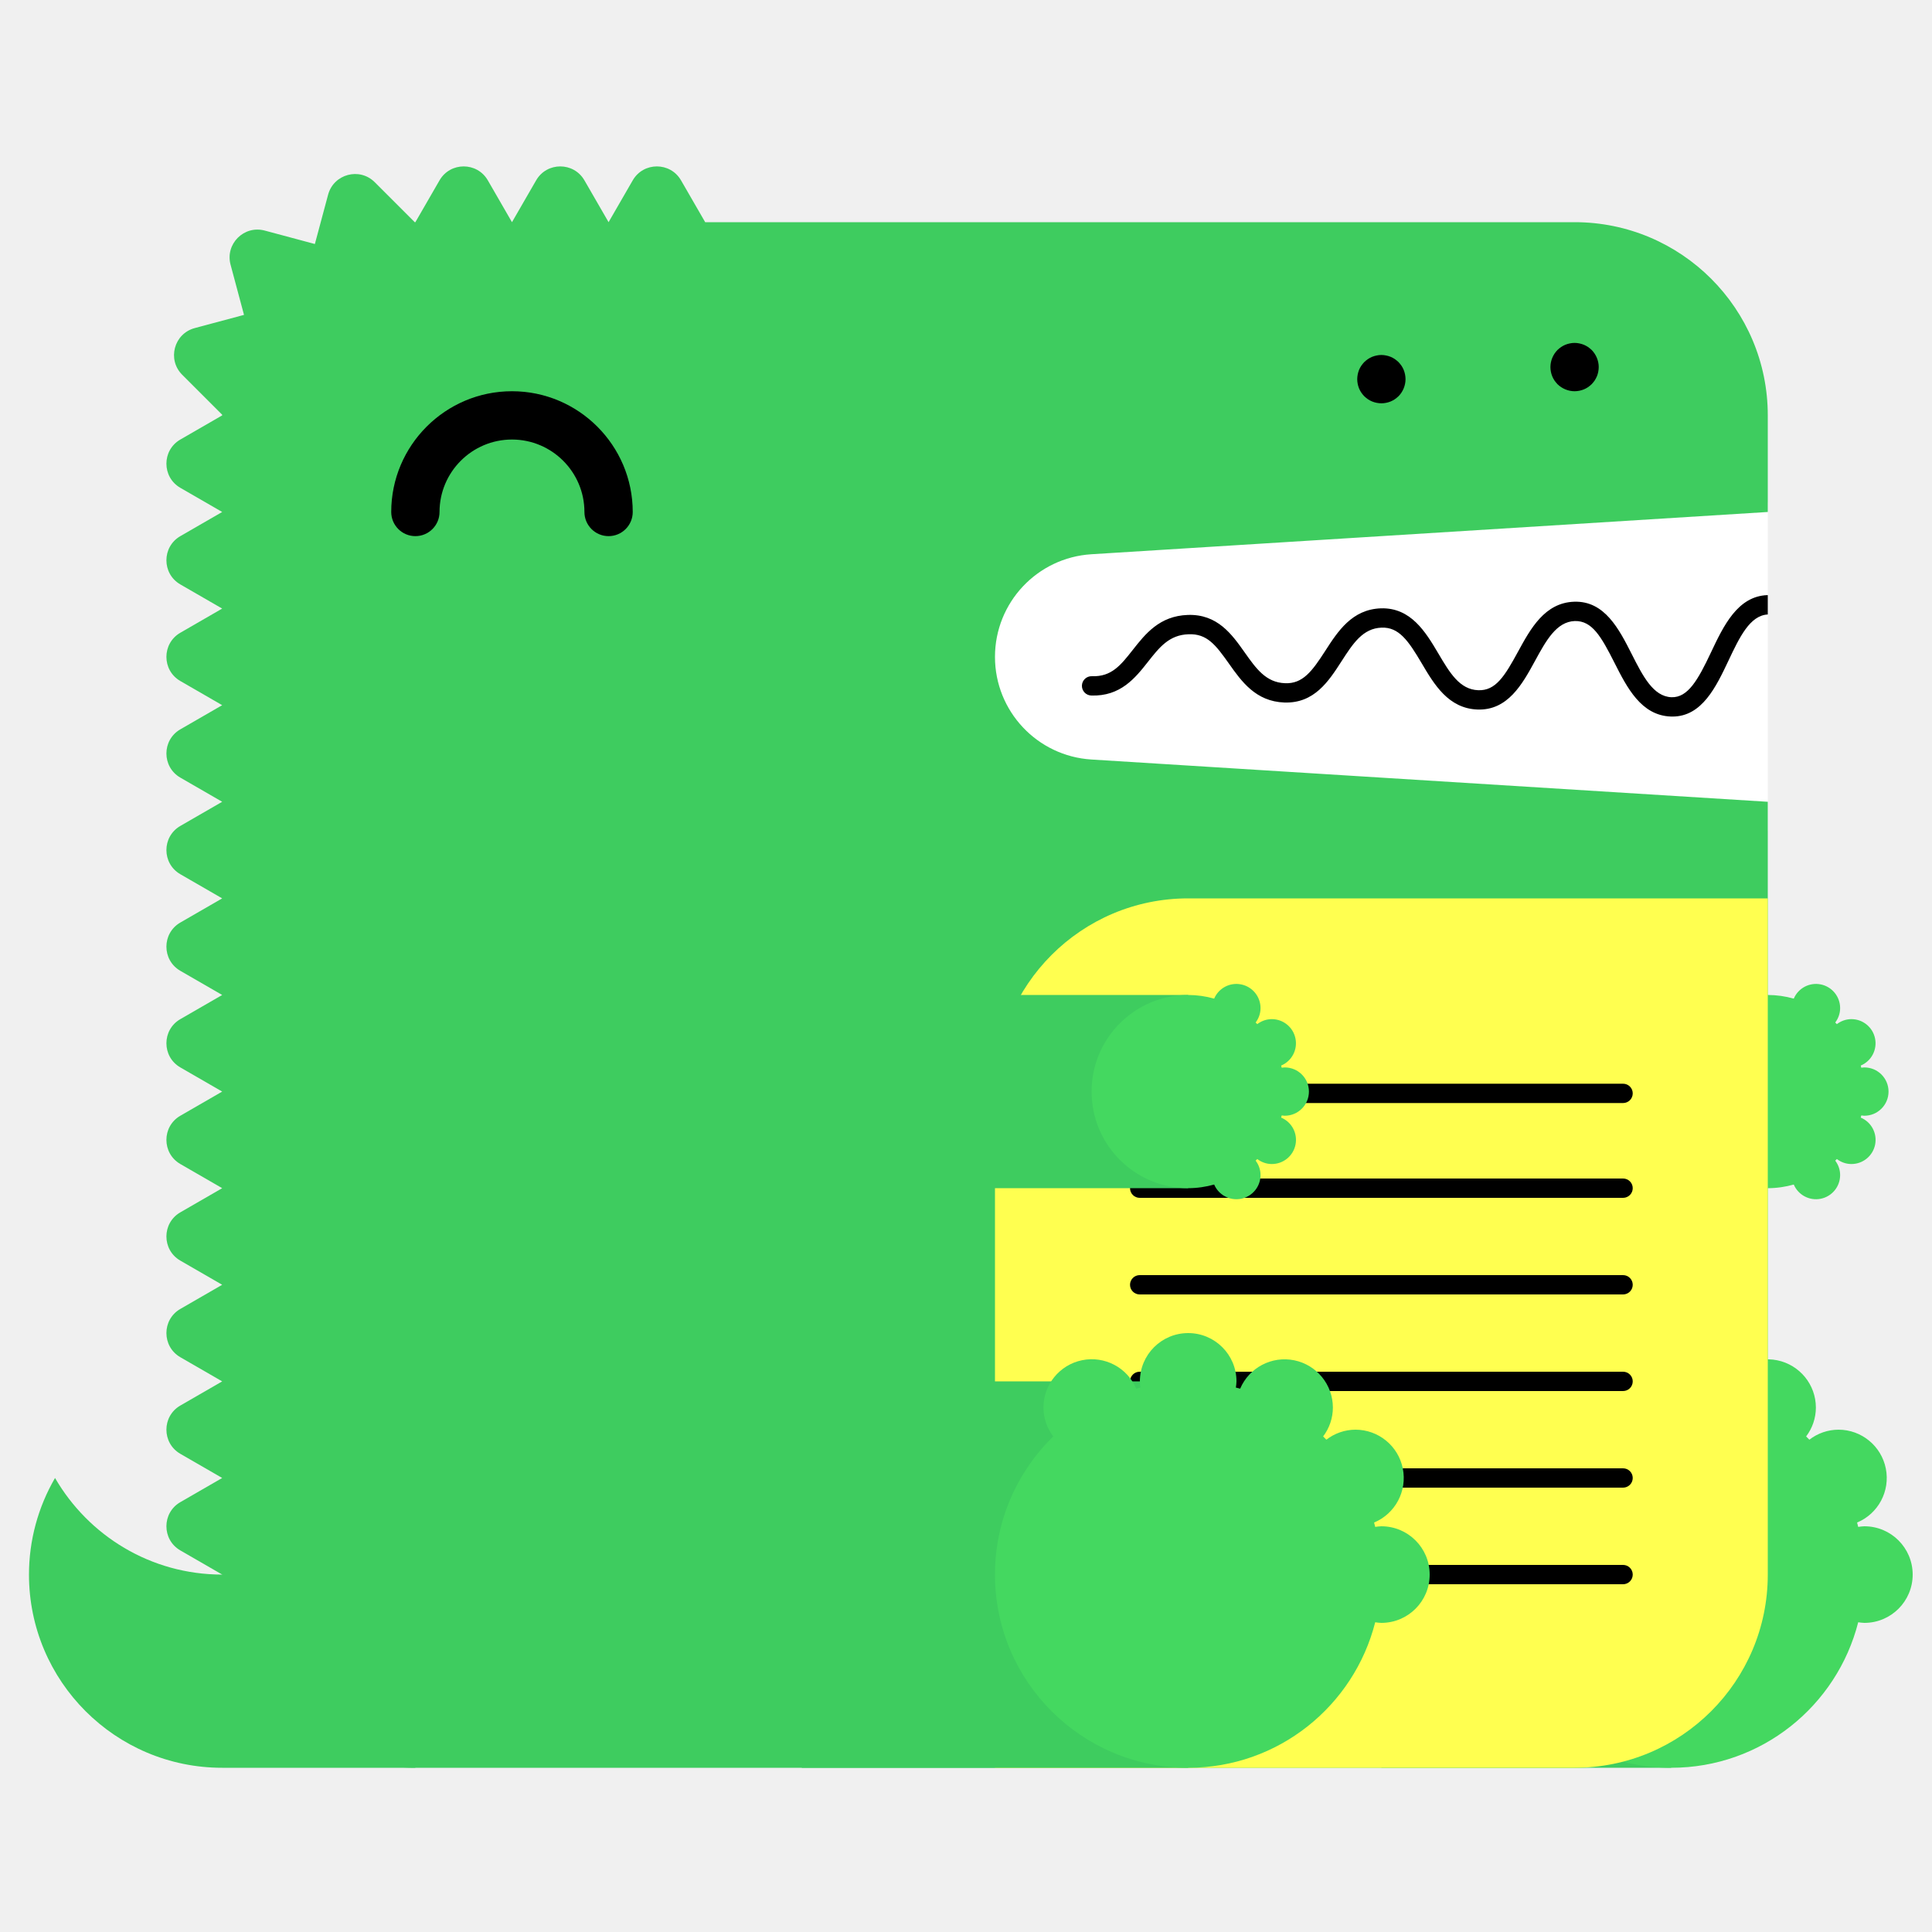
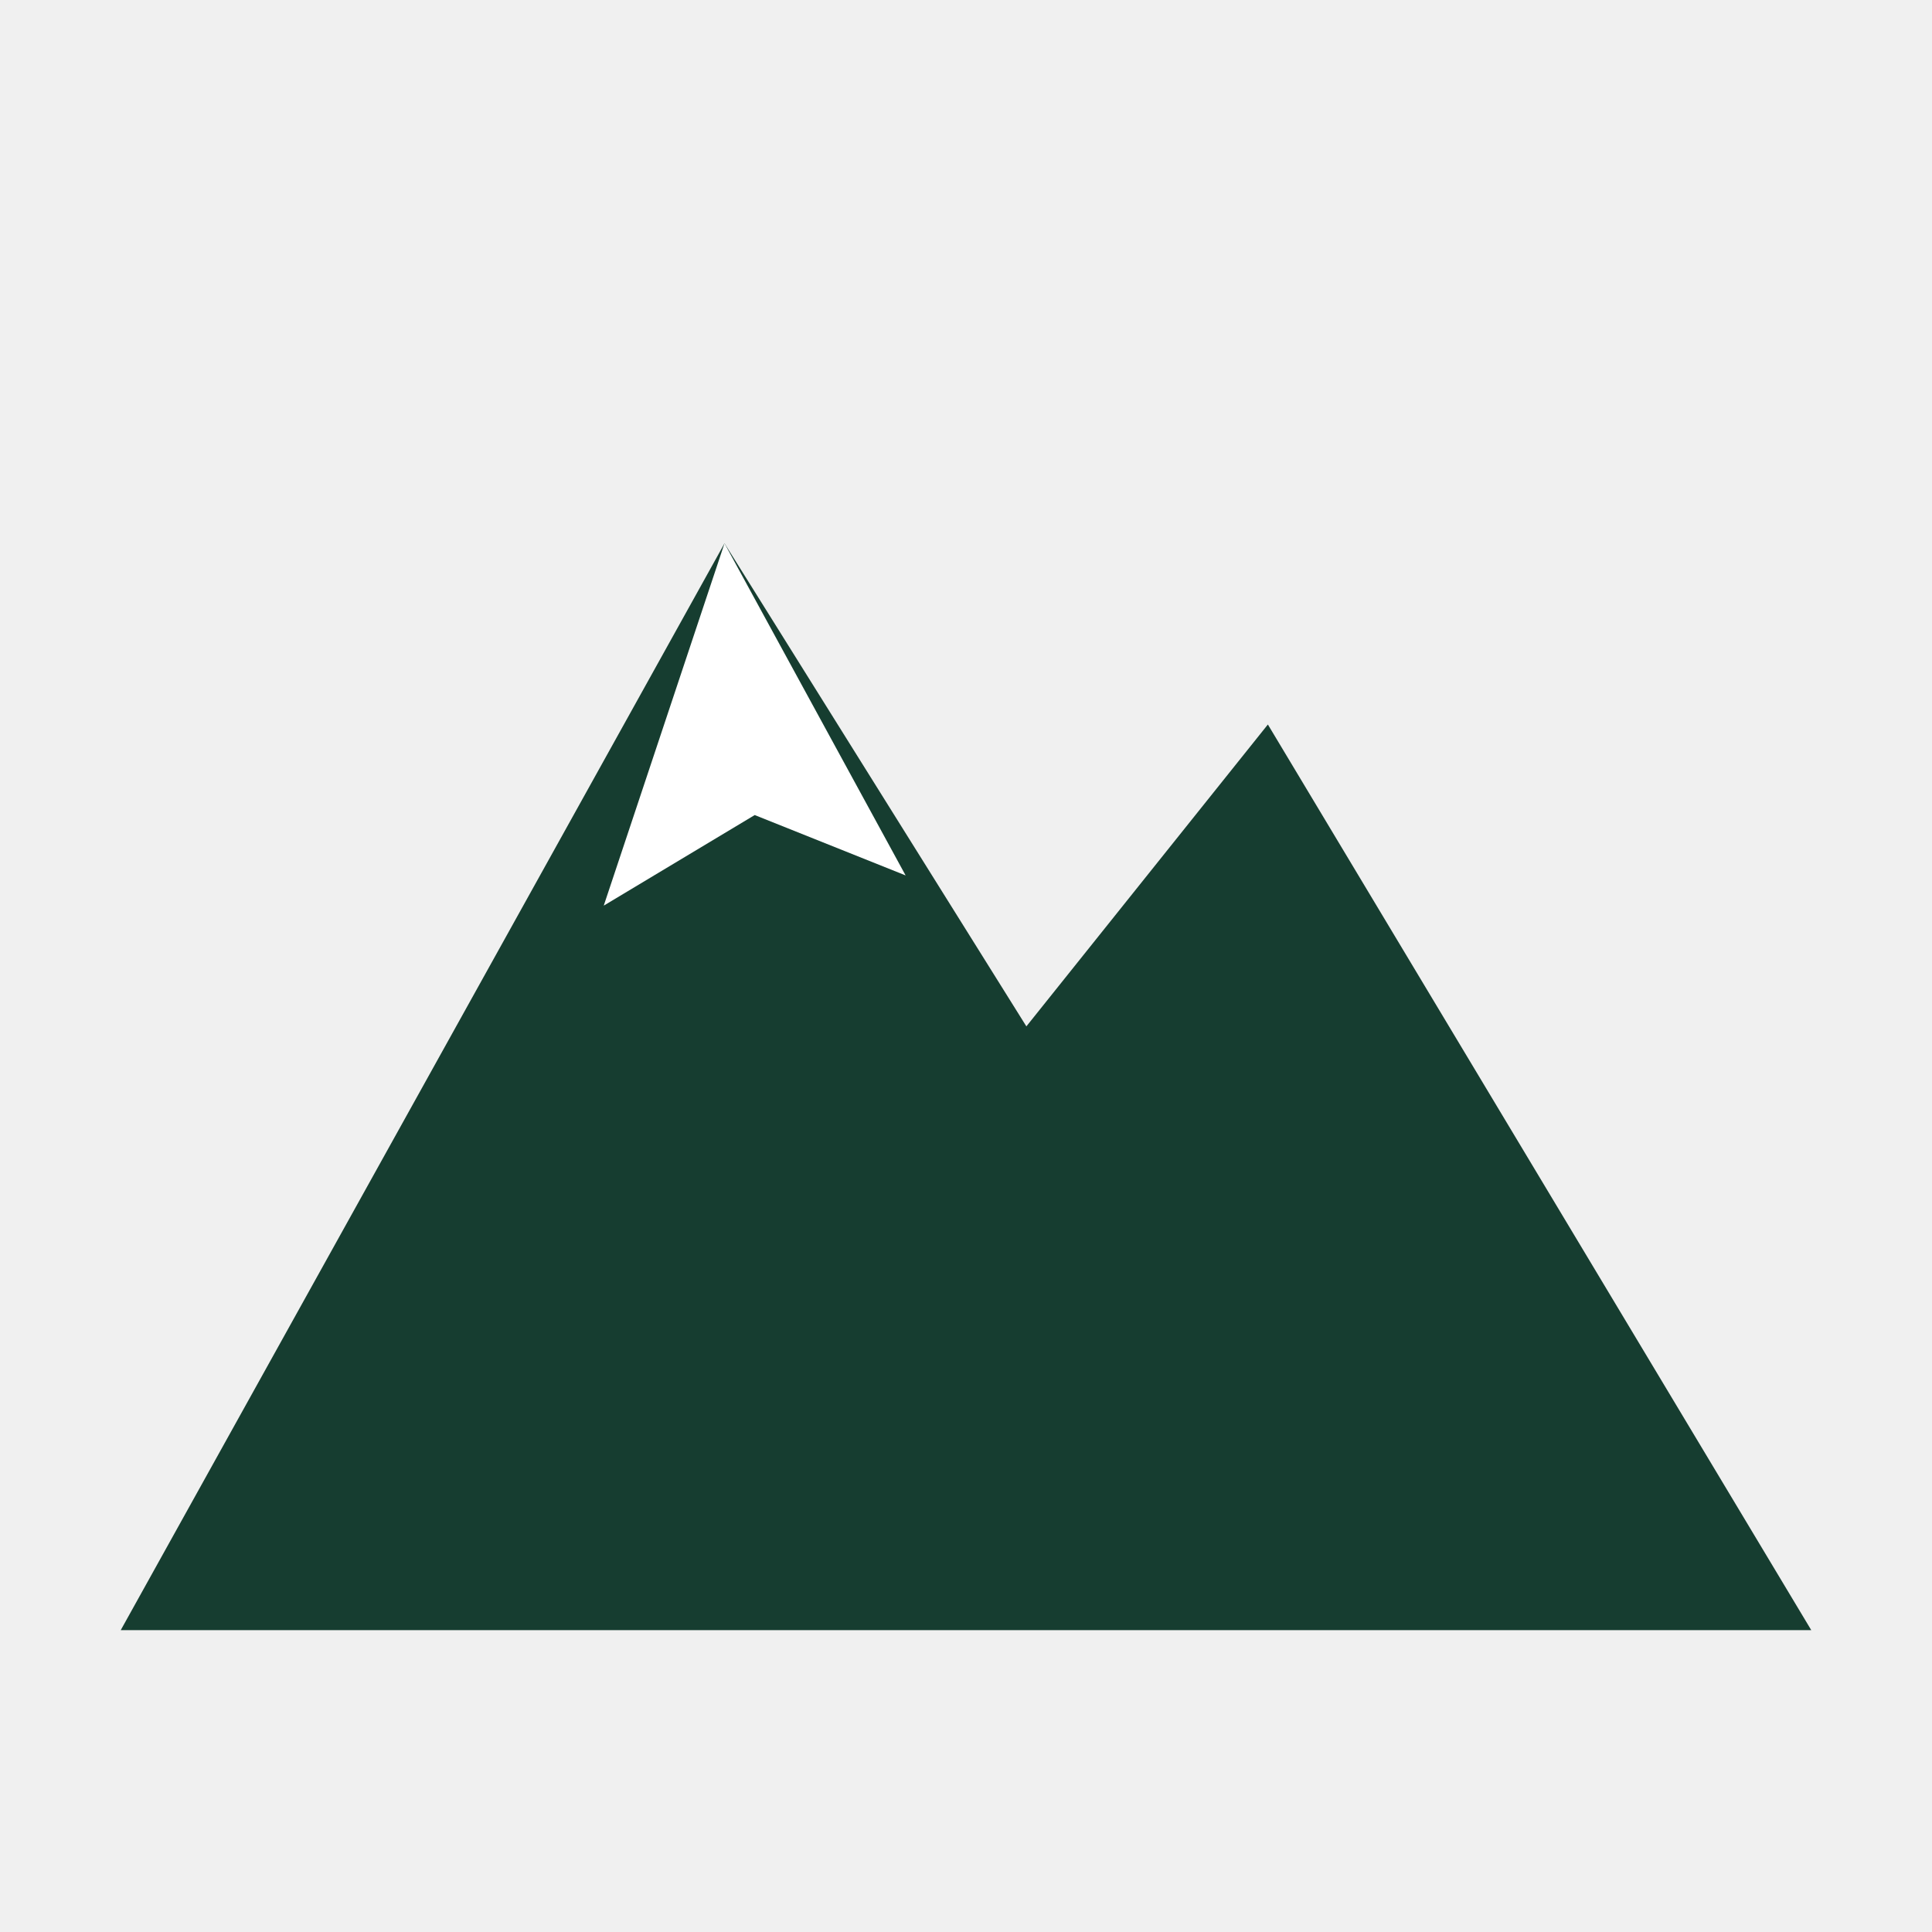
- <svg xmlns="http://www.w3.org/2000/svg" width="200" height="200" viewBox="0 0 200 200">
-   <g fill="none" fill-rule="evenodd">
-     <path fill="#FFF" d="M99 52h84v34H99z" />
-     <path d="M23 163c-7.398 0-13.843-4.027-17.303-10A19.886 19.886 0 0 0 3 163c0 11.046 8.954 20 20 20h20v-20H23z" fill="#3ECC5F" />
-     <path d="M112.98 57.376L183 53V43c0-11.046-8.954-20-20-20H73l-2.5-4.33c-1.112-1.925-3.889-1.925-5 0L63 23l-2.5-4.33c-1.111-1.925-3.889-1.925-5 0L53 23l-2.5-4.33c-1.111-1.925-3.889-1.925-5 0L43 23c-.022 0-.042.003-.065.003l-4.142-4.141c-1.57-1.571-4.252-.853-4.828 1.294l-1.369 5.104-5.192-1.392c-2.148-.575-4.111 1.389-3.535 3.536l1.39 5.193-5.102 1.367c-2.148.576-2.867 3.259-1.296 4.83l4.142 4.142c0 .021-.003.042-.003.064l-4.33 2.5c-1.925 1.111-1.925 3.889 0 5L23 53l-4.33 2.5c-1.925 1.111-1.925 3.889 0 5L23 63l-4.33 2.5c-1.925 1.111-1.925 3.889 0 5L23 73l-4.33 2.5c-1.925 1.111-1.925 3.889 0 5L23 83l-4.33 2.5c-1.925 1.111-1.925 3.889 0 5L23 93l-4.33 2.5c-1.925 1.111-1.925 3.889 0 5L23 103l-4.33 2.5c-1.925 1.111-1.925 3.889 0 5L23 113l-4.33 2.5c-1.925 1.111-1.925 3.889 0 5L23 123l-4.33 2.5c-1.925 1.111-1.925 3.889 0 5L23 133l-4.33 2.5c-1.925 1.111-1.925 3.889 0 5L23 143l-4.33 2.5c-1.925 1.111-1.925 3.889 0 5L23 153l-4.33 2.5c-1.925 1.111-1.925 3.889 0 5L23 163c0 11.046 8.954 20 20 20h120c11.046 0 20-8.954 20-20V83l-70.02-4.376A10.645 10.645 0 0 1 103 68c0-5.621 4.37-10.273 9.98-10.624" fill="#3ECC5F" />
-     <path fill="#3ECC5F" d="M143 183h30v-40h-30z" />
-     <path d="M193 158c-.219 0-.428.037-.639.064-.038-.15-.074-.301-.116-.451A5 5 0 0 0 190.32 148a4.96 4.96 0 0 0-3.016 1.036 26.531 26.531 0 0 0-.335-.336 4.955 4.955 0 0 0 1.011-2.987 5 5 0 0 0-9.599-1.959c-.148-.042-.297-.077-.445-.115.027-.211.064-.42.064-.639a5 5 0 0 0-5-5 5 5 0 0 0-5 5c0 .219.037.428.064.639-.148.038-.297.073-.445.115a4.998 4.998 0 0 0-9.599 1.959c0 1.125.384 2.151 1.011 2.987-3.717 3.632-6.031 8.693-6.031 14.3 0 11.046 8.954 20 20 20 9.339 0 17.16-6.41 19.361-15.064.211.027.42.064.639.064a5 5 0 0 0 5-5 5 5 0 0 0-5-5" fill="#44D860" />
-     <path fill="#3ECC5F" d="M153 123h30v-20h-30z" />
-     <path d="M193 115.5a2.5 2.5 0 1 0 0-5c-.109 0-.214.019-.319.032-.02-.075-.037-.15-.058-.225a2.501 2.501 0 0 0-.963-4.807c-.569 0-1.088.197-1.508.518a6.653 6.653 0 0 0-.168-.168c.314-.417.506-.931.506-1.494a2.5 2.5 0 0 0-4.8-.979A9.987 9.987 0 0 0 183 103c-5.522 0-10 4.478-10 10s4.478 10 10 10c.934 0 1.833-.138 2.69-.377a2.5 2.5 0 0 0 4.8-.979c0-.563-.192-1.077-.506-1.494.057-.055.113-.111.168-.168.42.321.939.518 1.508.518a2.5 2.5 0 0 0 .963-4.807c.021-.074.038-.15.058-.225.105.013.21.032.319.032" fill="#44D860" />
-     <path d="M63 55.5a2.5 2.5 0 0 1-2.5-2.5c0-4.136-3.364-7.5-7.5-7.5s-7.5 3.364-7.5 7.5a2.5 2.5 0 1 1-5 0c0-6.893 5.607-12.5 12.5-12.5S65.5 46.107 65.5 53a2.5 2.5 0 0 1-2.5 2.5" fill="#000" />
-     <path d="M103 183h60c11.046 0 20-8.954 20-20V93h-60c-11.046 0-20 8.954-20 20v70z" fill="#FFFF50" />
-     <path d="M168.02 124h-50.04a1 1 0 1 1 0-2h50.04a1 1 0 1 1 0 2m0 20h-50.04a1 1 0 1 1 0-2h50.04a1 1 0 1 1 0 2m0 20h-50.04a1 1 0 1 1 0-2h50.04a1 1 0 1 1 0 2m0-49.814h-50.04a1 1 0 1 1 0-2h50.04a1 1 0 1 1 0 2m0 19.814h-50.04a1 1 0 1 1 0-2h50.04a1 1 0 1 1 0 2m0 20h-50.04a1 1 0 1 1 0-2h50.04a1 1 0 1 1 0 2M183 61.611c-.012 0-.022-.006-.034-.005-3.09.105-4.552 3.196-5.842 5.923-1.346 2.85-2.387 4.703-4.093 4.647-1.889-.068-2.969-2.202-4.113-4.46-1.314-2.594-2.814-5.536-5.963-5.426-3.046.104-4.513 2.794-5.807 5.167-1.377 2.528-2.314 4.065-4.121 3.994-1.927-.07-2.951-1.805-4.136-3.813-1.321-2.236-2.848-4.75-5.936-4.664-2.994.103-4.465 2.385-5.763 4.4-1.373 2.13-2.335 3.428-4.165 3.351-1.973-.07-2.992-1.51-4.171-3.177-1.324-1.873-2.816-3.993-5.895-3.89-2.928.1-4.399 1.97-5.696 3.618-1.232 1.564-2.194 2.802-4.229 2.724a1 1 0 0 0-.072 2c3.017.101 4.545-1.8 5.872-3.487 1.177-1.496 2.193-2.787 4.193-2.855 1.926-.082 2.829 1.115 4.195 3.045 1.297 1.834 2.769 3.914 5.731 4.021 3.103.104 4.596-2.215 5.918-4.267 1.182-1.834 2.202-3.417 4.15-3.484 1.793-.067 2.769 1.35 4.145 3.681 1.297 2.197 2.766 4.686 5.787 4.796 3.125.108 4.634-2.62 5.949-5.035 1.139-2.088 2.214-4.06 4.119-4.126 1.793-.042 2.728 1.595 4.111 4.33 1.292 2.553 2.757 5.445 5.825 5.556l.169.003c3.064 0 4.518-3.075 5.805-5.794 1.139-2.41 2.217-4.68 4.067-4.773v-2z" fill="#000" />
-     <path fill="#3ECC5F" d="M83 183h40v-40H83z" />
-     <path d="M143 158c-.219 0-.428.037-.639.064-.038-.15-.074-.301-.116-.451A5 5 0 0 0 140.32 148a4.96 4.96 0 0 0-3.016 1.036 26.531 26.531 0 0 0-.335-.336 4.955 4.955 0 0 0 1.011-2.987 5 5 0 0 0-9.599-1.959c-.148-.042-.297-.077-.445-.115.027-.211.064-.42.064-.639a5 5 0 0 0-5-5 5 5 0 0 0-5 5c0 .219.037.428.064.639-.148.038-.297.073-.445.115a4.998 4.998 0 0 0-9.599 1.959c0 1.125.384 2.151 1.011 2.987-3.717 3.632-6.031 8.693-6.031 14.3 0 11.046 8.954 20 20 20 9.339 0 17.16-6.41 19.361-15.064.211.027.42.064.639.064a5 5 0 0 0 5-5 5 5 0 0 0-5-5" fill="#44D860" />
-     <path fill="#3ECC5F" d="M83 123h40v-20H83z" />
-     <path d="M133 115.5a2.5 2.5 0 1 0 0-5c-.109 0-.214.019-.319.032-.02-.075-.037-.15-.058-.225a2.501 2.501 0 0 0-.963-4.807c-.569 0-1.088.197-1.508.518a6.653 6.653 0 0 0-.168-.168c.314-.417.506-.931.506-1.494a2.5 2.5 0 0 0-4.8-.979A9.987 9.987 0 0 0 123 103c-5.522 0-10 4.478-10 10s4.478 10 10 10c.934 0 1.833-.138 2.69-.377a2.5 2.5 0 0 0 4.8-.979c0-.563-.192-1.077-.506-1.494.057-.055.113-.111.168-.168.42.321.939.518 1.508.518a2.5 2.5 0 0 0 .963-4.807c.021-.074.038-.15.058-.225.105.013.21.032.319.032" fill="#44D860" />
-     <path d="M143 41.75c-.16 0-.33-.02-.49-.05a2.52 2.52 0 0 1-.47-.14c-.15-.06-.29-.14-.431-.23-.13-.09-.259-.2-.38-.31-.109-.12-.219-.24-.309-.38s-.17-.28-.231-.43a2.619 2.619 0 0 1-.189-.96c0-.16.02-.33.05-.49.03-.16.08-.31.139-.47.061-.15.141-.29.231-.43.09-.13.2-.26.309-.38.121-.11.25-.22.38-.31.141-.09.281-.17.431-.23.149-.06.31-.11.47-.14.32-.07.65-.07.98 0 .159.03.32.08.47.14.149.06.29.14.43.23.13.09.259.2.38.31.11.12.22.25.31.38.09.14.17.28.23.43.06.16.11.31.14.47.029.16.05.33.05.49 0 .66-.271 1.31-.73 1.77-.121.11-.25.22-.38.31-.14.09-.281.17-.43.23a2.565 2.565 0 0 1-.96.19m20-1.25c-.66 0-1.3-.27-1.771-.73a3.802 3.802 0 0 1-.309-.38c-.09-.14-.17-.28-.231-.43a2.619 2.619 0 0 1-.189-.96c0-.66.27-1.3.729-1.77.121-.11.25-.22.38-.31.141-.09.281-.17.431-.23.149-.06.31-.11.47-.14.32-.07.66-.07.98 0 .159.03.32.08.47.14.149.06.29.14.43.23.13.09.259.2.38.31.459.47.73 1.11.73 1.77 0 .16-.021.33-.05.49-.03.16-.08.32-.14.47-.07.15-.14.29-.23.43-.09.13-.2.26-.31.38-.121.11-.25.22-.38.31-.14.09-.281.17-.43.23a2.565 2.565 0 0 1-.96.19" fill="#000" />
-   </g>
+ <svg xmlns="http://www.w3.org/2000/svg" viewBox="0 0 32 32" width="32" height="32">
+   <path d="M2 27 L12 9 L17 17 L21 12 L30 27 Z" fill="#163d30" />
+   <path d="M12 9 L15 14.5 L12.5 13.5 L10 15 Z" fill="#ffffff" />
</svg>
